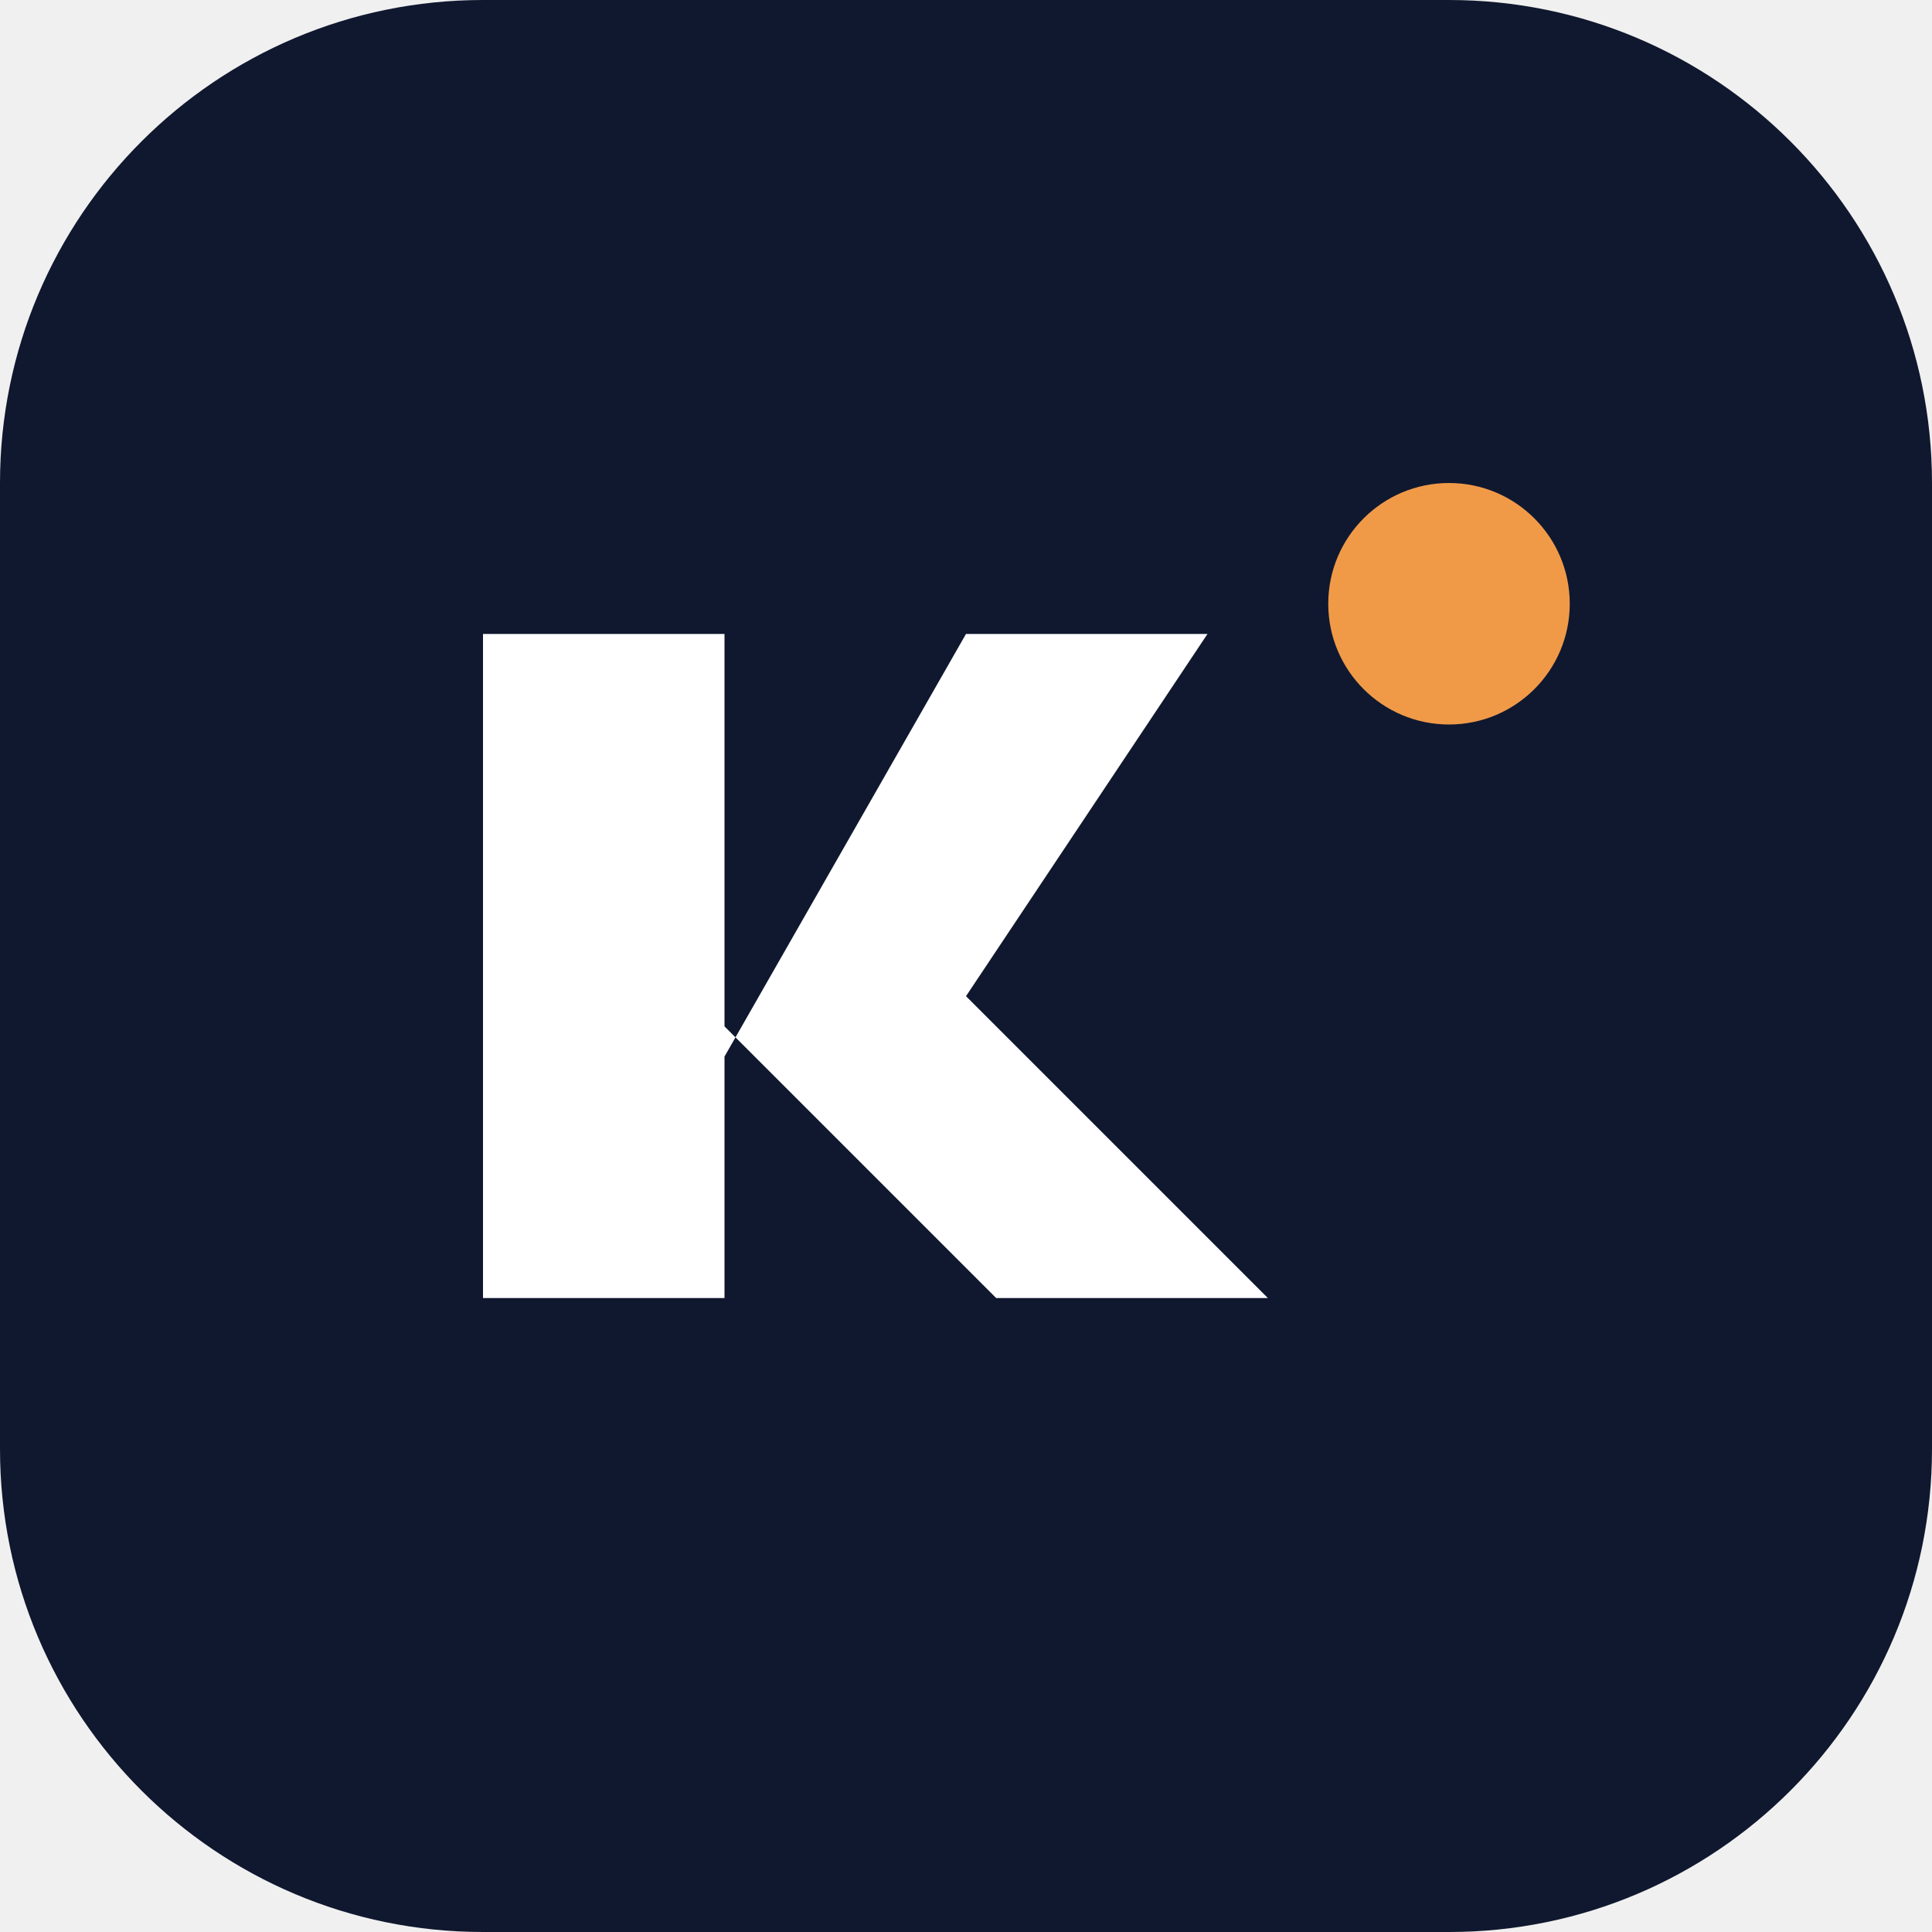
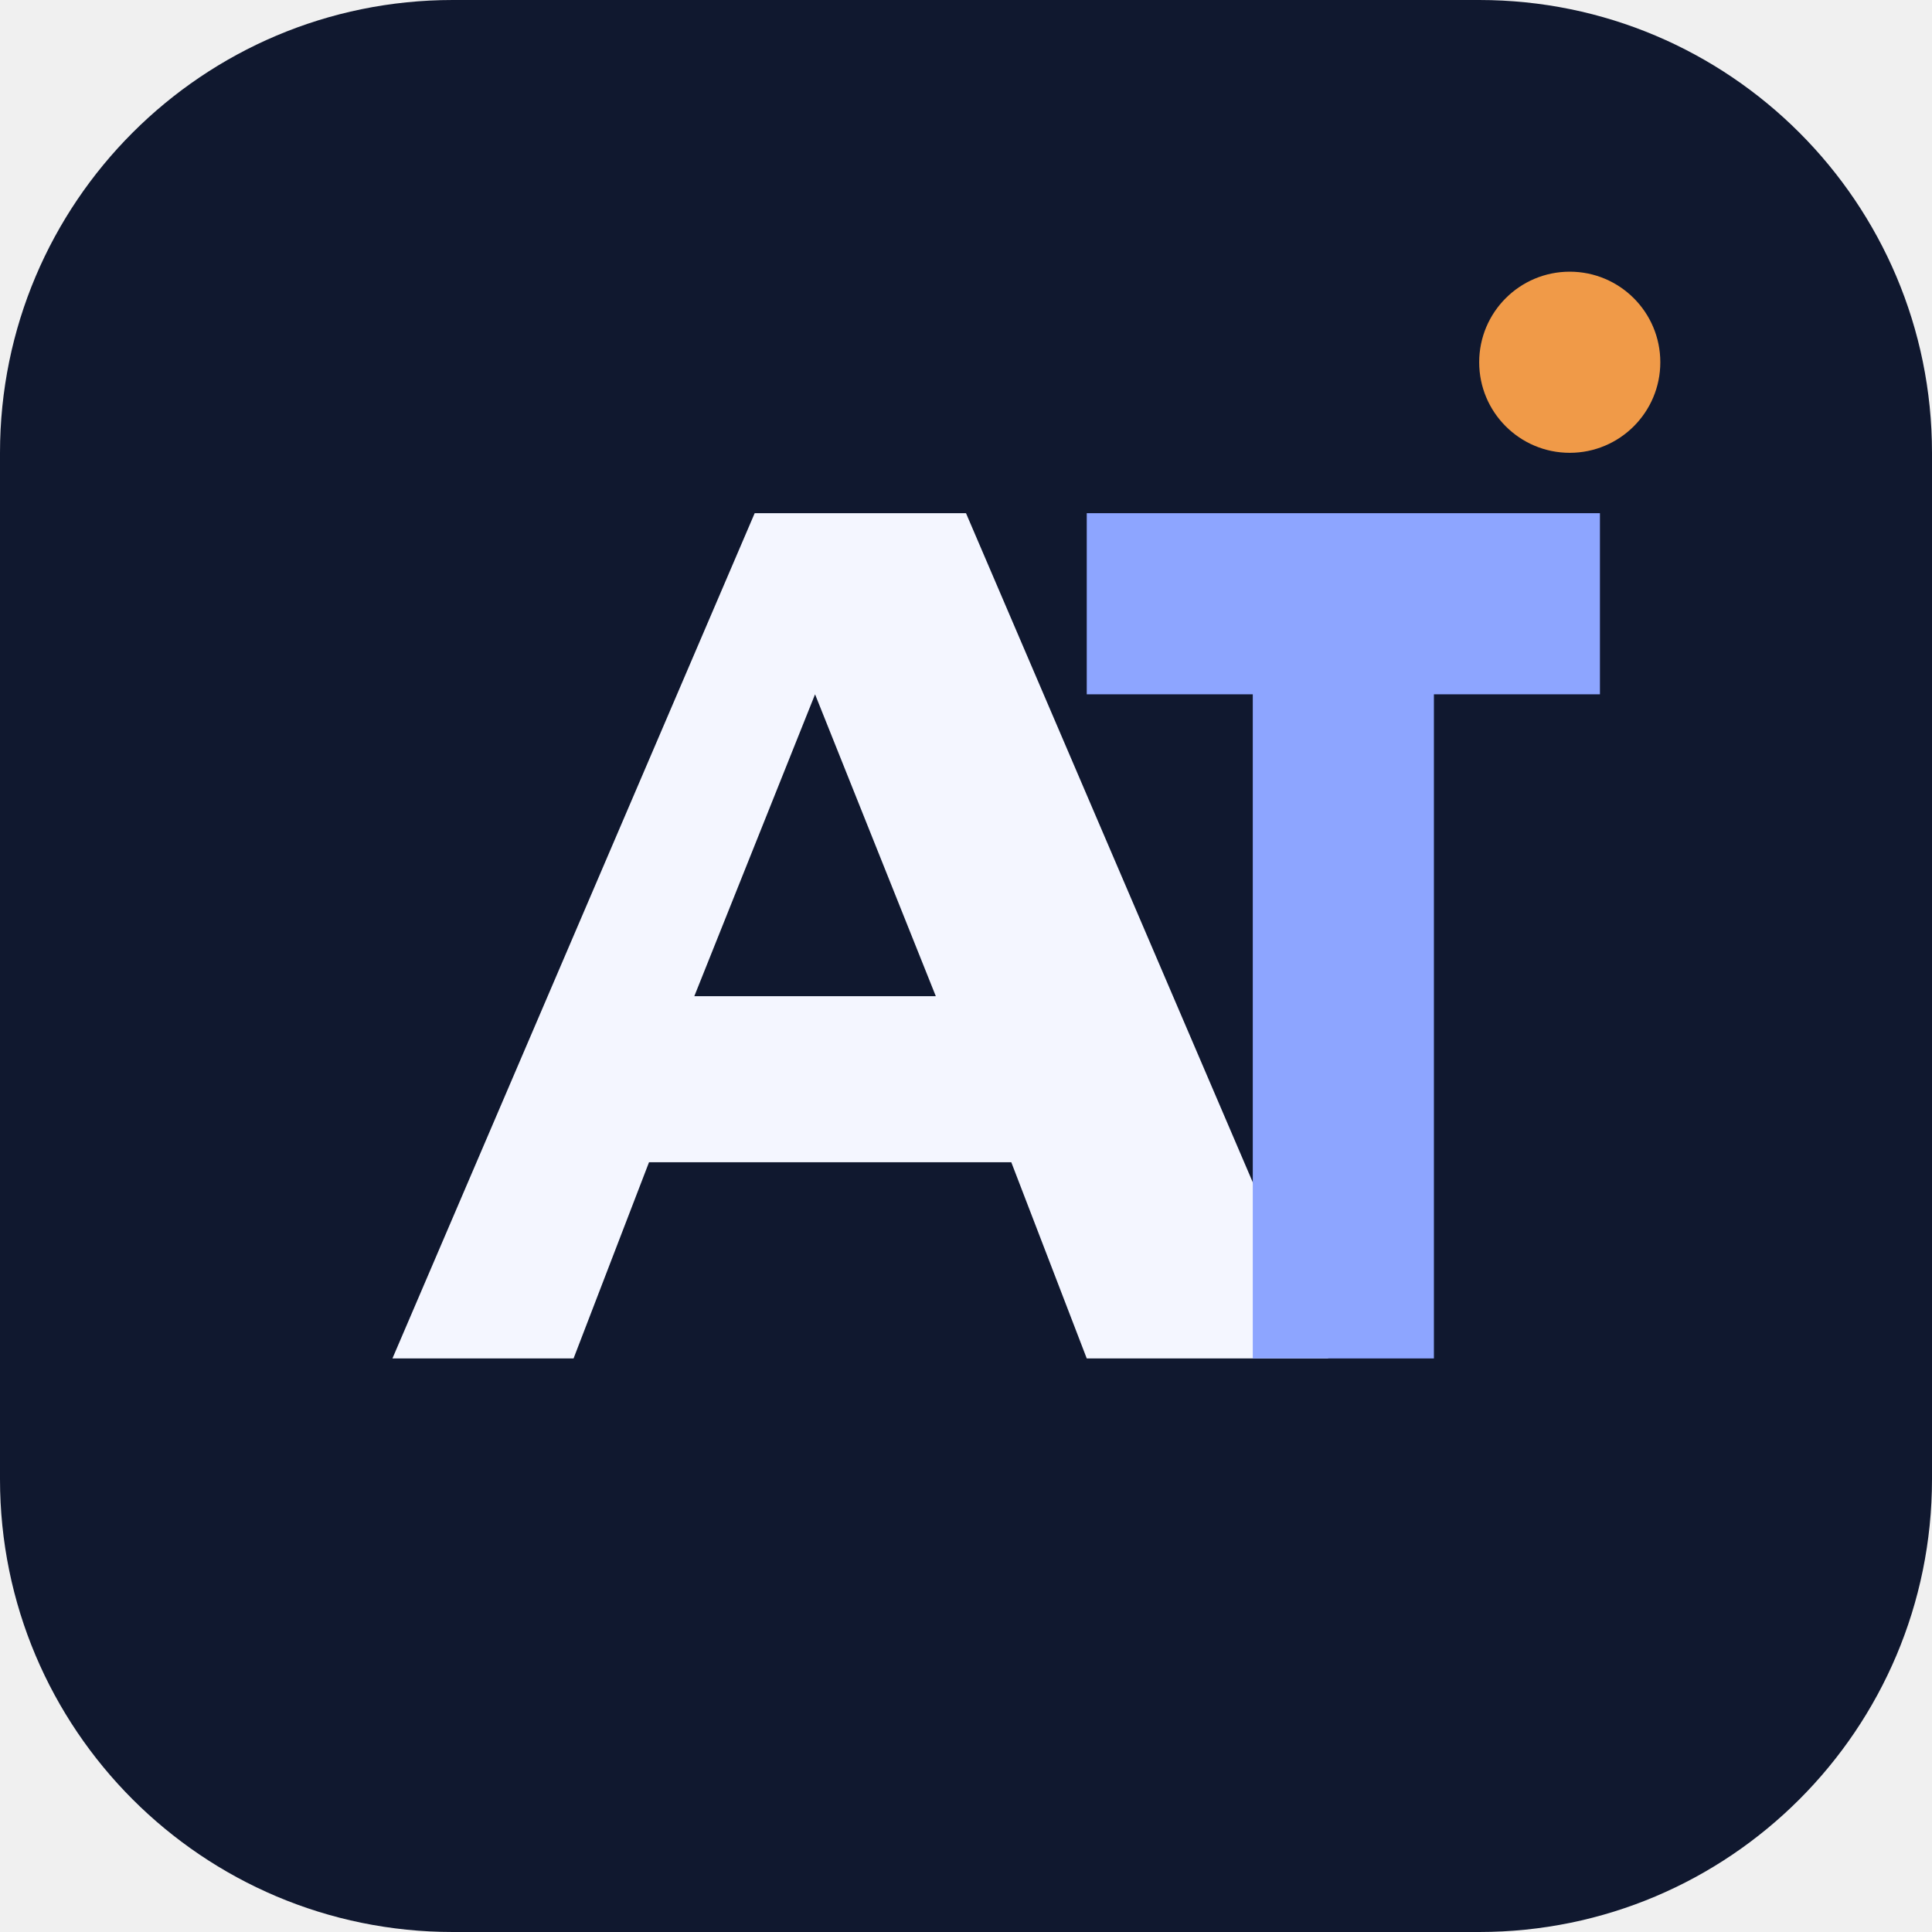
<svg xmlns="http://www.w3.org/2000/svg" viewBox="0 0 64 64">
-   <rect width="64" height="64" rx="16" fill="#10182f" />
-   <path d="M16 43V21h8v14l8-14h8L32 33l10 10h-9l-9-9v9z" fill="#fff" />
-   <circle cx="48" cy="20" r="4" fill="#f09a48" />
+   <rect width="64" height="64" rx="15" fill="#10182f" />
+   <path d="M13 45 25 17h7l12 28h-8l-2.5-6.5h-12L19 45zm10-12h8l-4-10z" fill="#f4f6ff" />
+   <path d="M36 17h17v6h-5.5v22h-6V23H36z" fill="#8da5ff" />
+   <circle cx="52" cy="12" r="3" fill="#f09a48" />
</svg>
